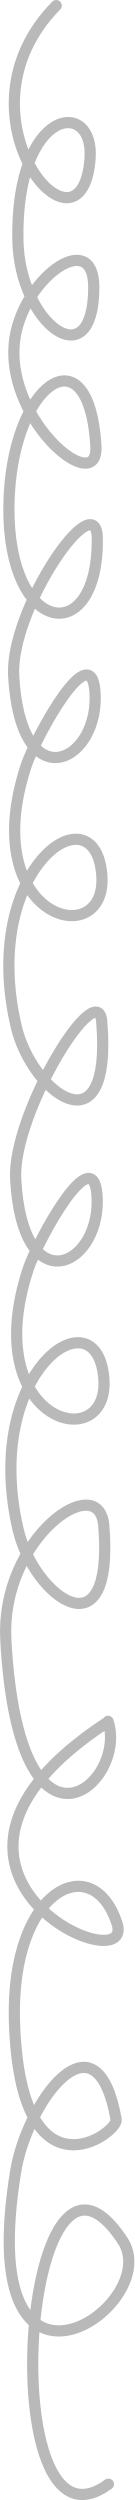
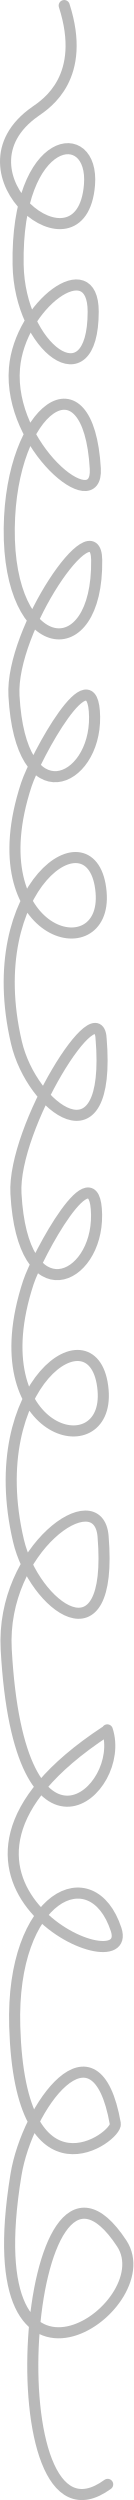
- <svg xmlns="http://www.w3.org/2000/svg" width="48.065mm" height="894.23mm" viewBox="0 0 48.065 894.23" version="1.1" id="svg1" xml:space="preserve">
+ <svg xmlns="http://www.w3.org/2000/svg" width="48.226mm" height="904.164mm" viewBox="0 0 48.226 904.164" version="1.1" id="svg1" xml:space="preserve">
  <defs id="defs1" />
-   <g id="layer1" transform="translate(-851.8668,-436.6877)">
-     <path id="path1" style="fill:none;fill-opacity:0.502;stroke:#b9b9b9;stroke-width:4.008;stroke-linecap:round;stroke-linejoin:round;stroke-dasharray:none;stroke-opacity:1" d="m 890.647,1325.263 c -42.007,30.696 -31.115,-142.33 5.101,-87.109 15.154,23.107 -53.862,70.285 -38.257,-24.888 4.037,-24.622 28.805,-58.834 35.918,-18.445 0.854,4.847 -34.415,30.628 -36.377,-35.165 -1.416,-47.515 28.034,-61.408 36.675,-35.055 7.253,22.119 -84.465,-18.563 -3.848,-71.607 m -1.592,-250.687 c 3.86,47.082 -25.066,25.205 -30.606,1.556 -13.265,-56.63 27.967,-85.106 30.606,-54.443 2.432,28.258 -45.149,16.349 -27.035,-38.888 3.235,-9.865 24.324,-48.869 24.685,-24.543 0.356,23.996 -26.763,36.269 -29.163,-7.635 -1.303,-23.849 29.664,-68.89 29.92,-49.087 0.509,39.273 -32.159,35.156 -31.626,-11.484 0.504,-44.05 28.702,-63.584 31.126,-21.543 1.064,18.451 -31.551,-8.143 -29.241,-36.327 1.87,-22.804 28.518,-42.592 28.478,-20.41 -0.059,32.815 -26.649,13.185 -27.153,-17.016 -0.796,-47.657 27.615,-50.868 25.809,-28.832 -3.27,39.889 -50.512,-15.908 -12.093,-54.961 m 18.544,613.695 c 7.253,22.119 -31.895,56.335 -36.567,-29.145 -1.99,-36.402 33.368,-61.202 35.036,-40.853 3.86,47.082 -25.066,25.205 -30.606,1.556 -13.265,-56.63 27.967,-85.106 30.606,-54.443 2.432,28.258 -45.149,16.349 -27.035,-38.888 3.235,-9.865 24.325,-48.869 24.685,-24.543 0.356,23.996 -26.763,36.269 -29.163,-7.635 -1.303,-23.849 30.583,-75.082 30.84,-55.279" />
+   <g id="layer1" transform="translate(-851.7051,-426.7534)">
+     <path id="path1" style="fill:none;fill-opacity:0.502;stroke:#b9b9b9;stroke-width:4.008;stroke-linecap:round;stroke-linejoin:round;stroke-dasharray:none;stroke-opacity:1" d="m 890.647,1325.263 c -42.007,30.696 -31.115,-142.33 5.101,-87.109 15.154,23.107 -53.862,70.285 -38.257,-24.888 4.037,-24.622 28.805,-58.834 35.918,-18.445 0.854,4.847 -34.415,30.628 -36.377,-35.165 -1.416,-47.515 28.034,-61.408 36.675,-35.055 7.253,22.119 -84.465,-18.563 -3.848,-71.607 m -1.592,-250.687 c 3.86,47.082 -25.066,25.205 -30.606,1.556 -13.265,-56.63 27.967,-85.106 30.606,-54.443 2.432,28.258 -45.149,16.349 -27.035,-38.888 3.235,-9.865 24.324,-48.869 24.685,-24.543 0.356,23.996 -26.763,36.269 -29.163,-7.635 -1.303,-23.849 29.664,-68.89 29.92,-49.087 0.509,39.273 -32.159,35.156 -31.626,-11.484 0.504,-44.05 28.702,-63.584 31.126,-21.543 1.064,18.451 -31.551,-8.143 -29.241,-36.327 1.87,-22.804 28.518,-42.592 28.478,-20.41 -0.059,32.815 -26.649,13.185 -27.153,-17.016 -0.796,-47.657 27.615,-50.868 25.809,-28.832 -2.879,35.123 -51.447,-4.379 -19.549,-26.618 4.031,-2.81 18.706,-12.399 10.409,-38.277 m 15.59,623.629 c 7.253,22.119 -31.895,56.335 -36.567,-29.145 -1.99,-36.402 33.368,-61.202 35.036,-40.853 3.86,47.082 -25.066,25.205 -30.606,1.556 -13.265,-56.63 27.967,-85.106 30.606,-54.443 2.432,28.258 -45.149,16.349 -27.035,-38.888 3.235,-9.865 24.325,-48.869 24.685,-24.543 0.356,23.996 -26.763,36.269 -29.163,-7.635 -1.303,-23.849 30.583,-75.082 30.84,-55.279" />
  </g>
</svg>
